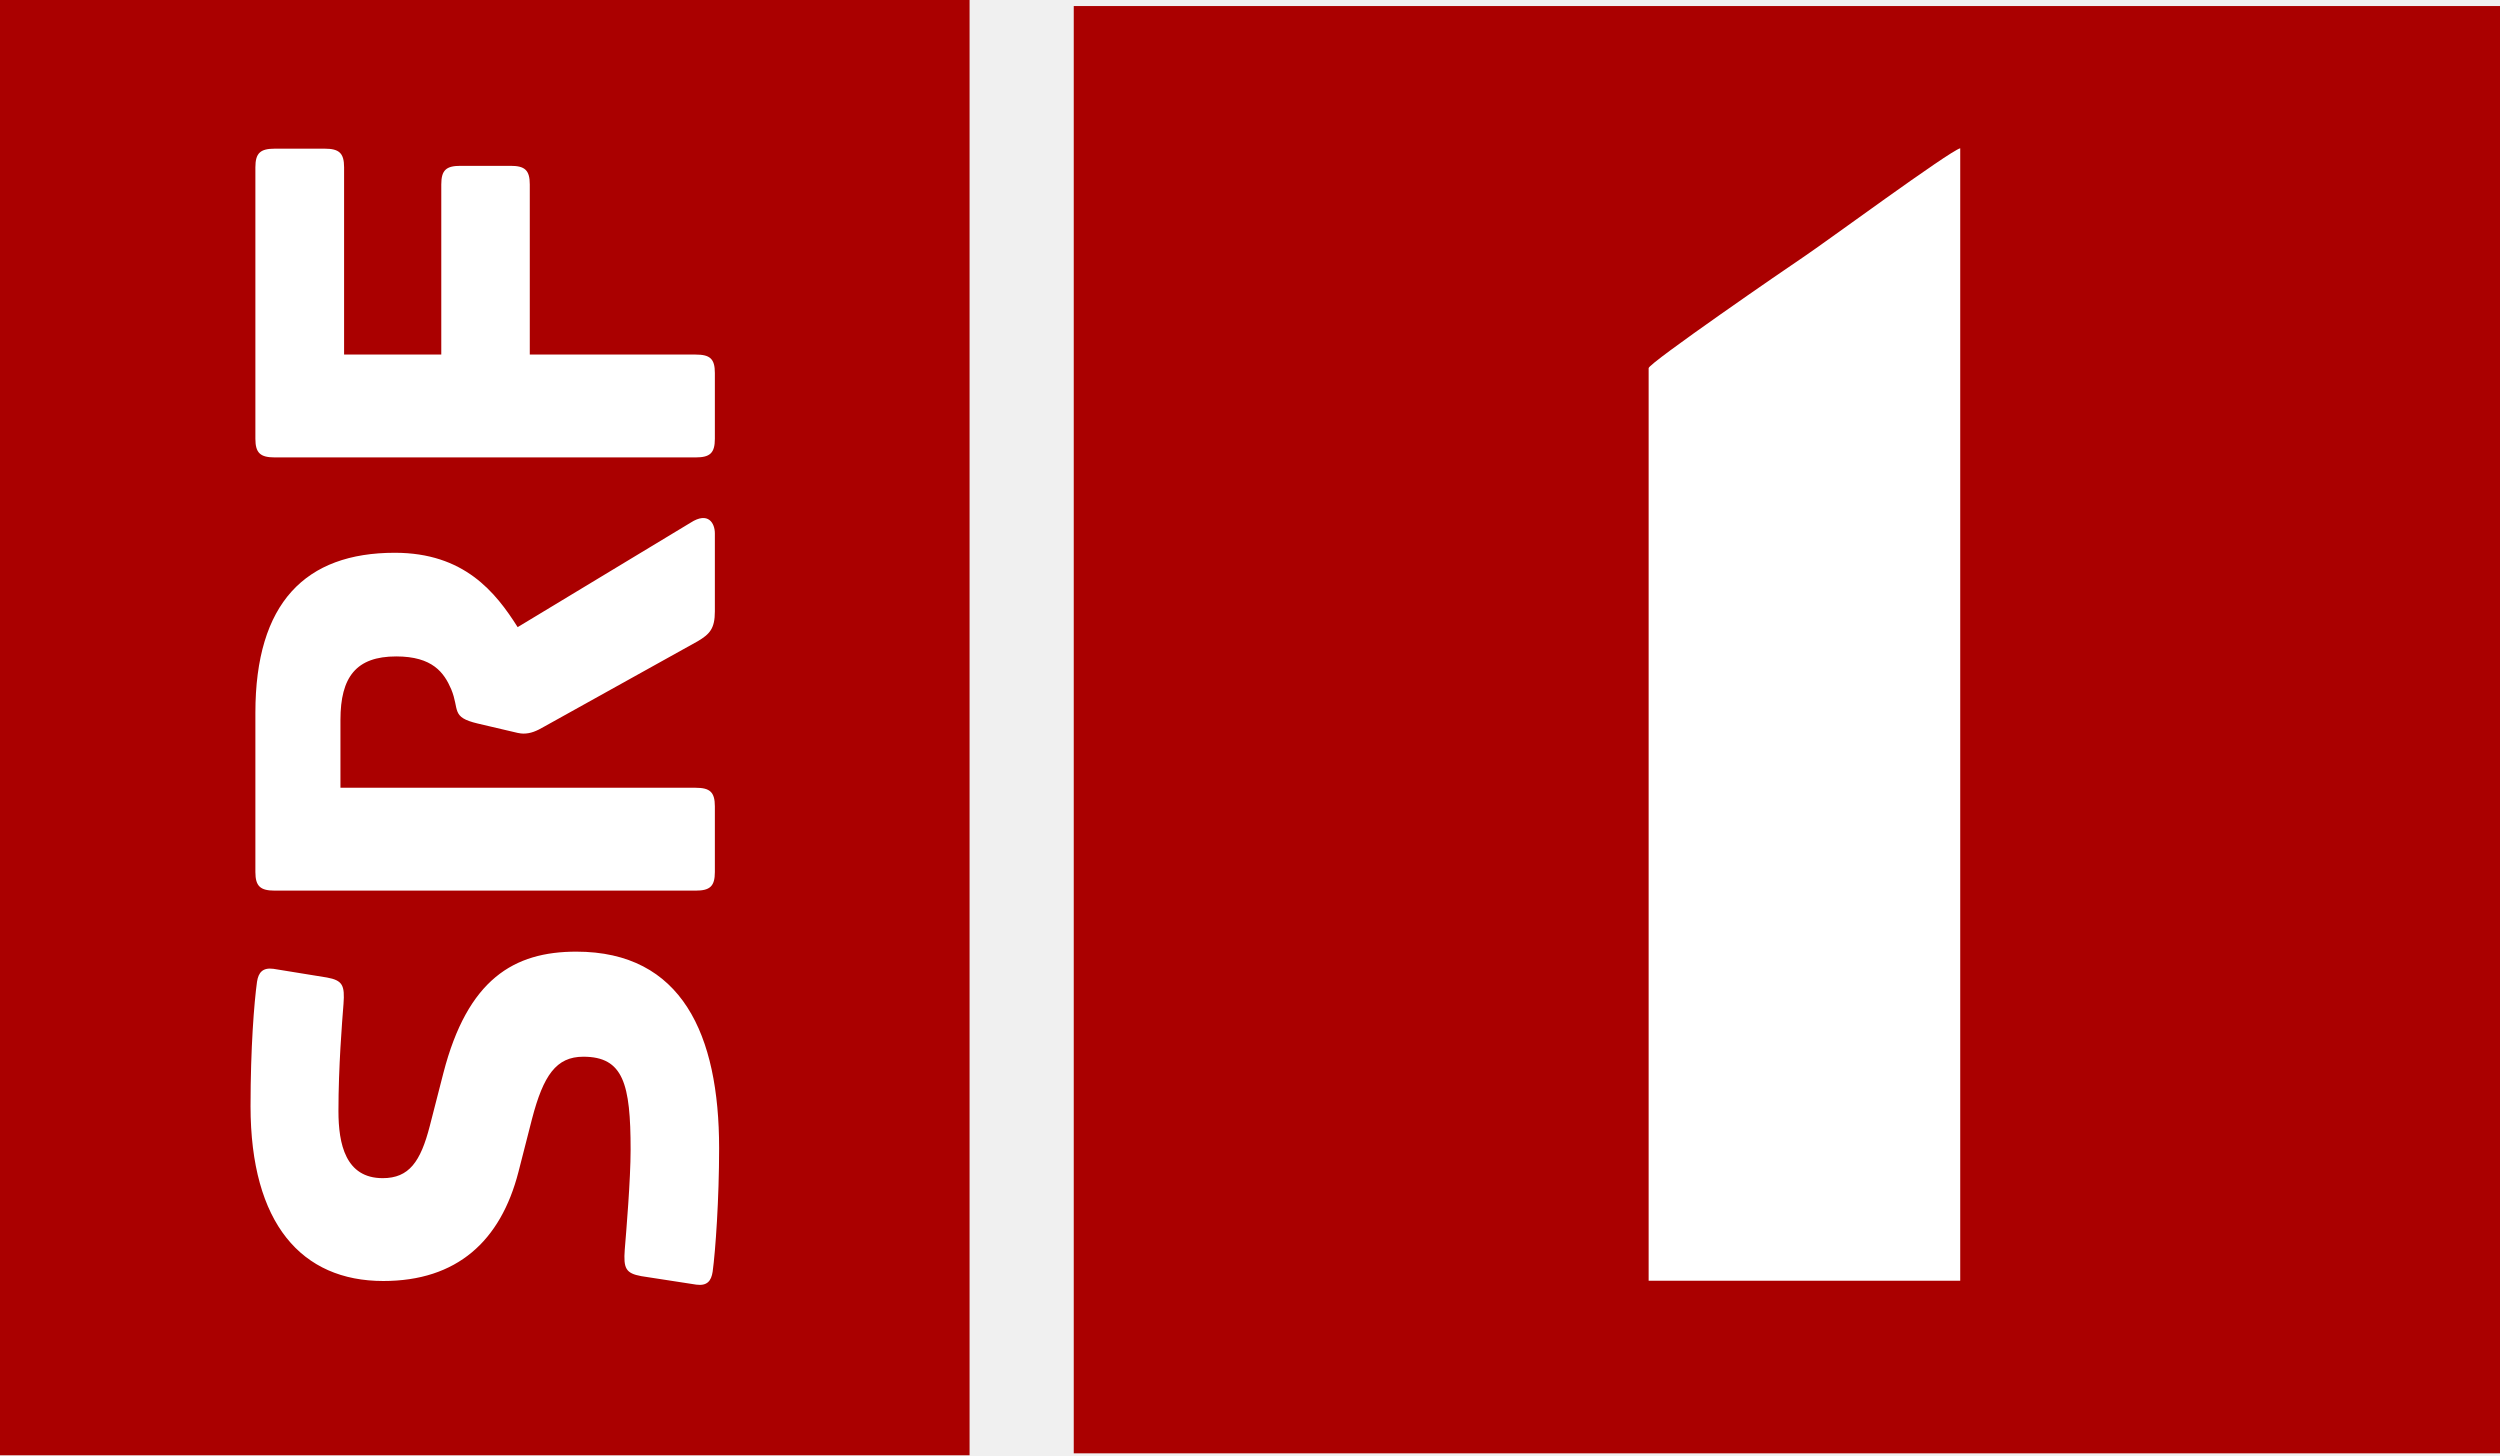
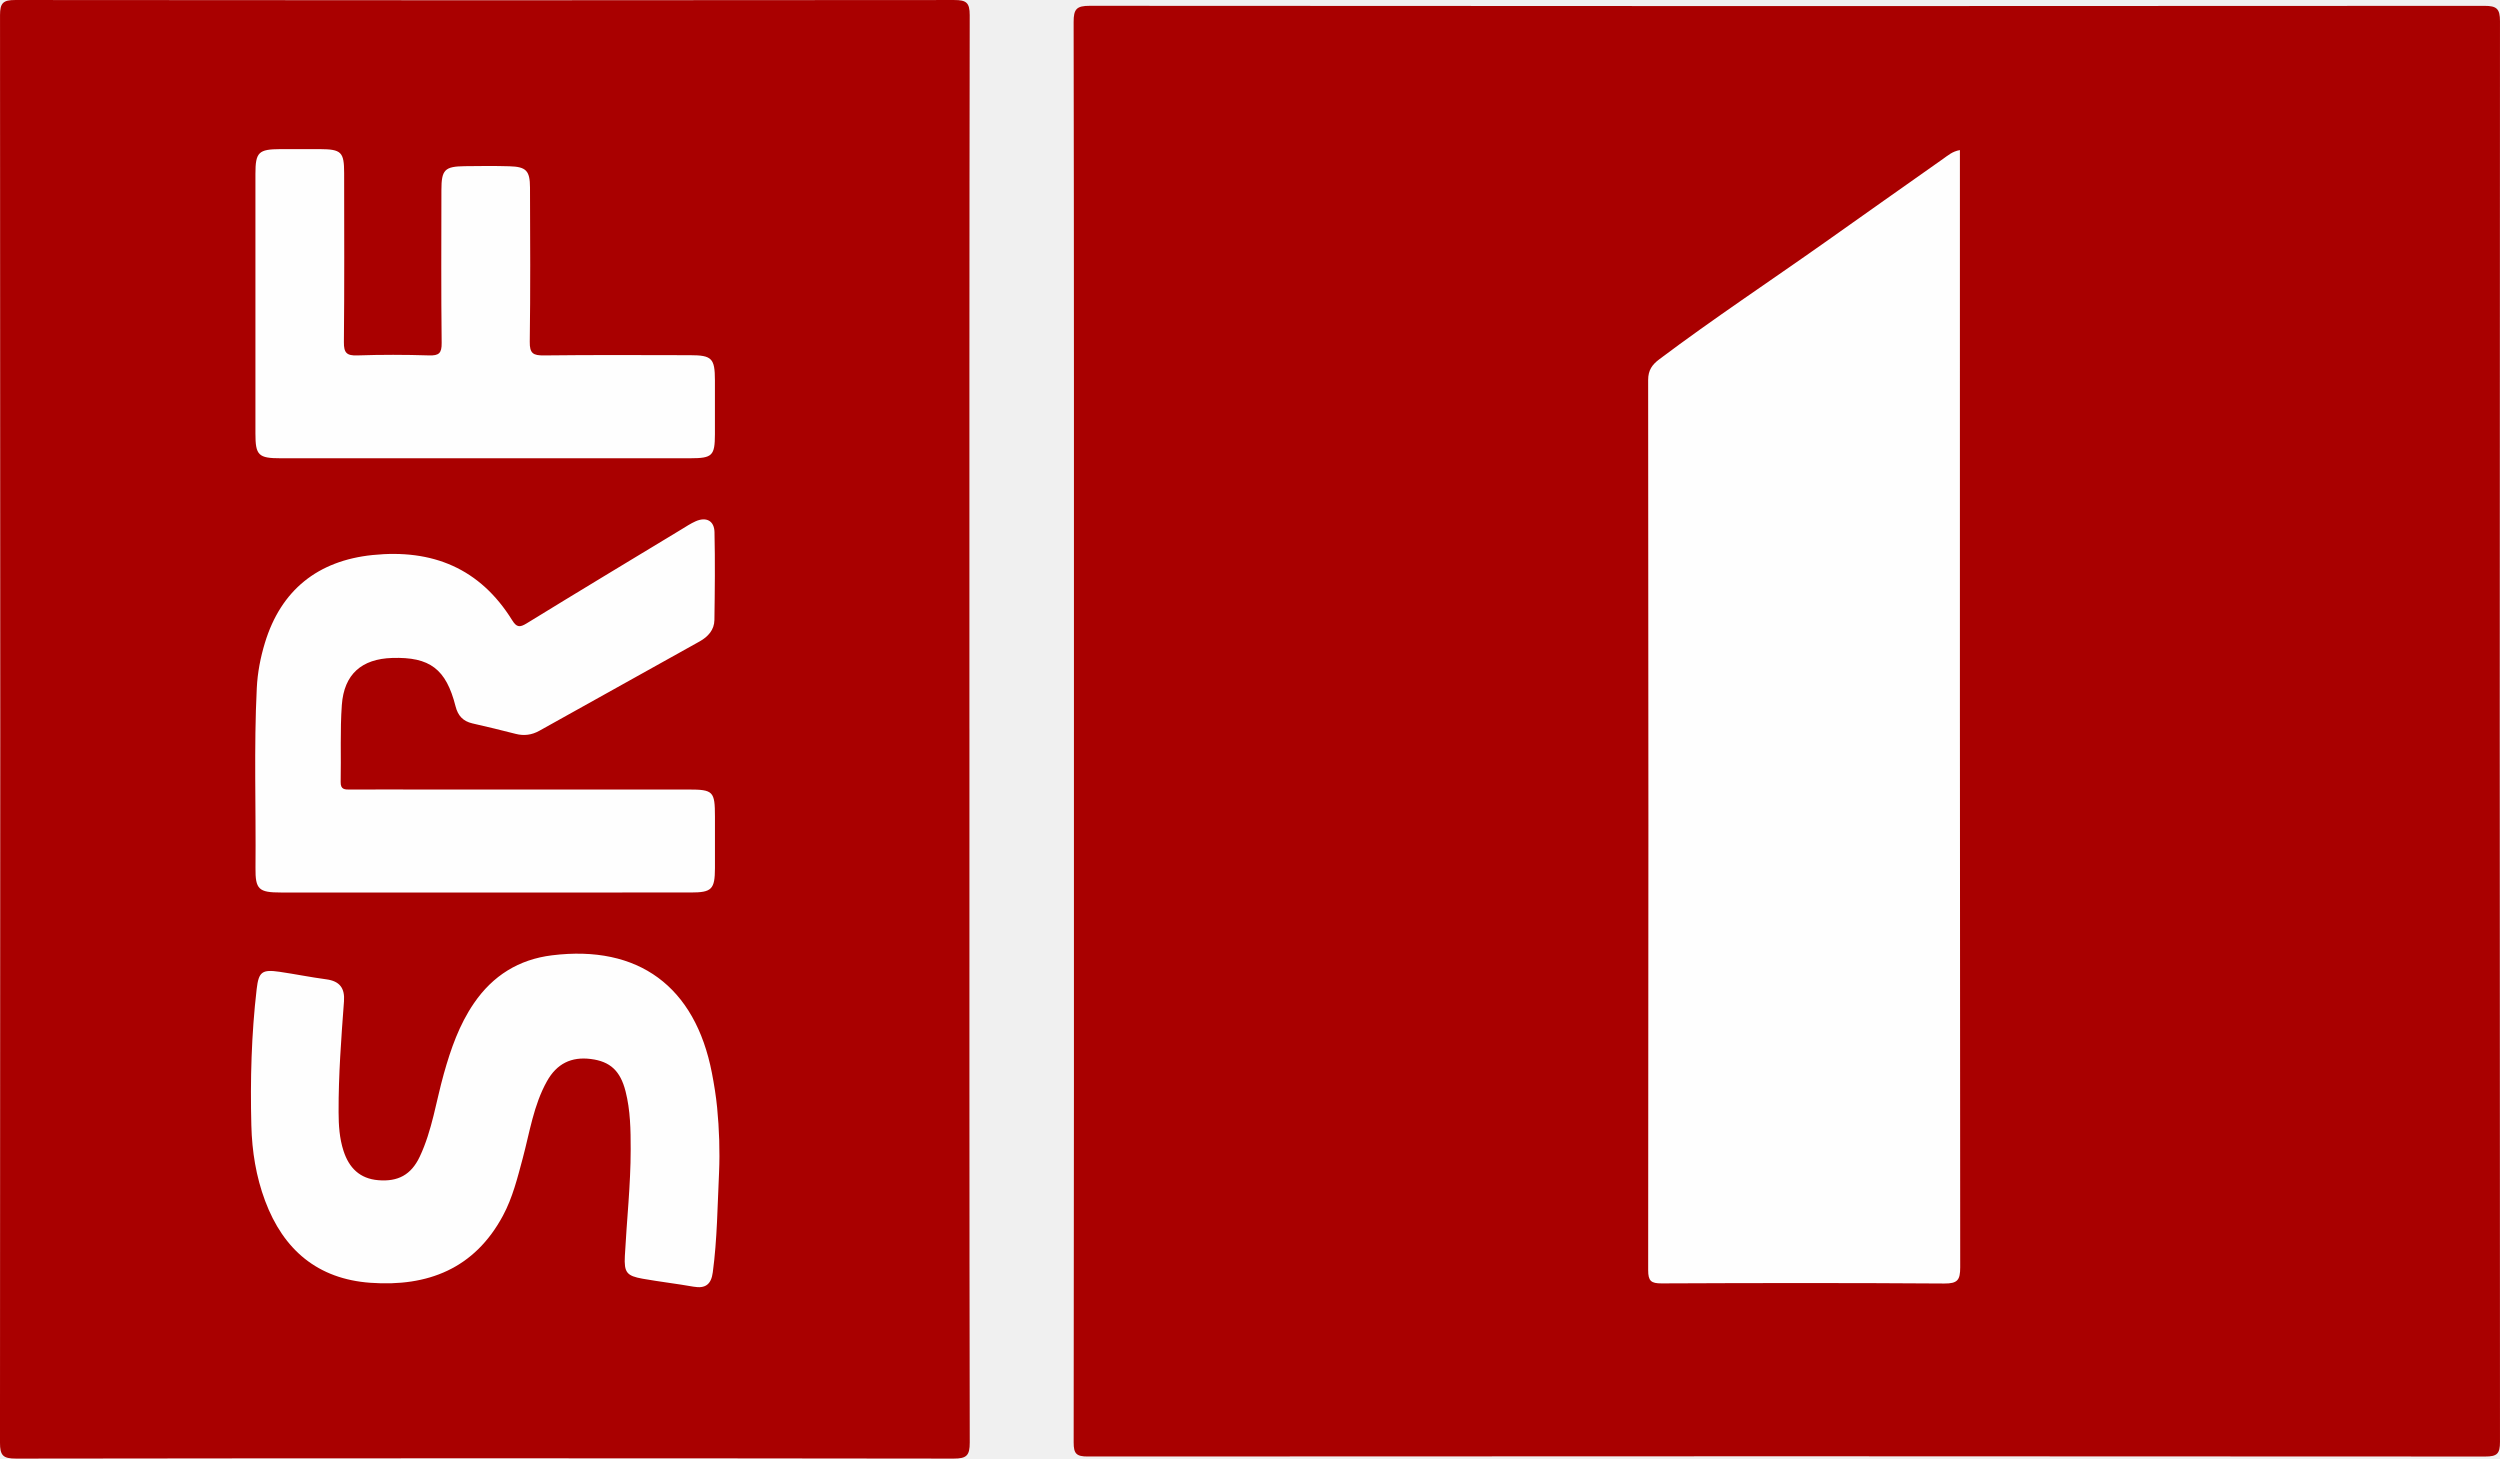
- <svg xmlns="http://www.w3.org/2000/svg" version="1.1" width="241.893" height="140.809" id="svg2">
-   <defs id="defs6" />
-   <path d="m 103.893,0.585 0,140.035 138,0 0,-140.035 z" id="path688" style="fill:#aa0000;fill-opacity:1;fill-rule:nonzero;stroke:none" />
-   <path d="M 93.813,140.809 93.813,0 0,0 l 0,140.809 93.813,0 z" id="path688-1" style="fill:#aa0000;fill-opacity:1;fill-rule:nonzero;stroke:none" />
-   <path d="m 24.241,107.015 c 0,11.407 4.967,16.931 12.845,16.931 7.123,0 11.355,-3.856 13.079,-10.557 l 1.31,-5.122 c 1.102,-4.219 2.341,-6.022 4.966,-6.022 3.876,0 4.575,2.633 4.575,8.993 0,2.901 -0.425,7.95 -0.567,9.678 -0.132,1.799 0.088,2.287 1.603,2.561 l 5.318,0.821 c 1.042,0.142 1.449,-0.349 1.584,-1.251 0.274,-2.001 0.626,-7.043 0.626,-11.945 0,-10.996 -3.594,-19.023 -13.822,-19.023 -6.019,0 -10.514,2.645 -12.864,11.769 l -1.31,5.103 c -0.89,3.452 -2.003,5.044 -4.555,5.044 -3.599,0 -4.282,-3.313 -4.282,-6.491 0,-4.292 0.354,-8.635 0.489,-10.362 0.135,-1.802 -0.085,-2.284 -1.603,-2.561 l -5.181,-0.841 c -1.034,-0.137 -1.447,0.356 -1.584,1.251 -0.279,2.009 -0.626,6.426 -0.626,12.024 z m 0.469,-22.64 c 0,1.386 0.491,1.799 1.877,1.799 l 40.724,0 c 1.376,0 1.857,-0.413 1.857,-1.799 l 0,-6.354 c 0,-1.383 -0.482,-1.799 -1.857,-1.799 l -34.37,0 0,-6.569 c 0,-4.147 1.52,-6.139 5.396,-6.139 3.524,0 4.63,1.575 5.318,3.167 0.832,2.001 -0.063,2.703 2.561,3.324 l 2.913,0.684 c 0.827,0.209 1.226,0.293 1.505,0.293 0.688,0 1.242,-0.218 2.072,-0.704 l 14.8,-8.231 c 1.174,-0.693 1.662,-1.236 1.662,-2.893 l 0,-7.547 c 0,-0.965 -0.624,-2.145 -2.346,-1.036 L 50.087,60.68 C 47.944,57.29 44.907,53.485 38.2,53.485 c -8.641,0 -13.49,4.834 -13.49,15.484 l 0,15.406 z m 0,-41.916 c 0,1.383 0.491,1.799 1.877,1.799 l 40.724,0 c 1.378,0 1.857,-0.415 1.857,-1.799 l 0,-6.373 c 0,-1.378 -0.479,-1.779 -1.857,-1.779 l -16.051,0 0,-16.462 c 0,-1.381 -0.479,-1.799 -1.857,-1.799 l -4.849,0 c -1.383,0 -1.857,0.418 -1.857,1.799 l 0,16.462 -9.404,0 0,-18.123 c 0,-1.383 -0.494,-1.799 -1.877,-1.799 l -4.829,0 c -1.386,0 -1.877,0.415 -1.877,1.799 l 0,26.276 z" id="path692" style="fill:#ffffff;fill-opacity:1;fill-rule:nonzero;stroke:none" />
-   <g transform="matrix(0.295363,0,0,0.295363,43.02692,10.19002)" id="layer1" style="fill:#ffffff">
-     <g transform="matrix(3.543307,0,0,3.543307,0.00106713,-5.761719e-6)" id="Ebene_x0020_1" style="fill:#ffffff;fill-rule:evenodd">
-       <g id="_72243192" style="fill:#ffffff">
-         <path d="m 111.308,24.296 0,84.375 -0.292,0 28.953,0 0.146,0 0,-104.701 c -1.027,0.274 -12.503,8.726 -14.505,10.062 -1.439,0.96 -14.302,9.806 -14.302,10.264 z" id="_47445264" style="fill:#ffffff" />
-       </g>
+ <svg xmlns="http://www.w3.org/2000/svg" height="350.06" width="600" version="1.1">
+   <defs />
+   <g transform="translate(401.9037,221.4473)">
+     <g fill-rule="evenodd" transform="matrix(1.447274,0,0,1.447274,45.57884,20.76154)">
+       <path fill="#a90000" d="m-131.1-46.151c0-39.184,0.019-78.369-0.051-117.55-0.004-2.141,0.477-2.693,2.664-2.691,77.097,0.065,154.2,0.062,231.29,0.007,2.038-0.002,2.579,0.486,2.577,2.558-0.056,78.518-0.056,157.04,0,235.56,0.002,1.988-0.479,2.448-2.455,2.446-77.247-0.056-154.5-0.054-231.74-0.004-1.862,0-2.334-0.454-2.33-2.319,0.06-39.332,0.045-78.666,0.045-118z" />
+       <path fill="#a90000" d="m-148.43-46.388c0,39.409-0.021,78.817,0.052,118.23,0.004,2.158-0.501,2.683-2.674,2.679-51.823-0.069-103.65-0.069-155.47,0-2.16,0.002-2.672-0.497-2.67-2.664,0.065-78.894,0.064-157.79,0.006-236.68,0-2.051,0.516-2.532,2.541-2.53,51.897,0.06,103.79,0.06,155.69,0.002,1.99-0.002,2.575,0.419,2.571,2.513-0.067,39.485-0.049,78.969-0.049,118.45z" />
+       <path fill="#fefefe" d="m15.819-142.47v2.442c0,60.94-0.011,121.88,0.05,182.82,0.002,2.12-0.432,2.713-2.642,2.696-15.626-0.11-31.254-0.088-46.882-0.019-1.737,0.007-2.221-0.402-2.22-2.193,0.052-49.201,0.052-98.402-0.004-147.6-0.002-1.675,0.684-2.58,1.879-3.476,8.968-6.735,18.319-12.924,27.47-19.394,6.529-4.615,13.05-9.243,19.592-13.841,0.776-0.542,1.505-1.214,2.756-1.432z" />
+       <path fill="#fefefe" d="m-228.73-19.35c-11.292,0-22.584,0.004-33.876-0.002-3.682,0-4.25-0.514-4.216-4.082,0.095-9.944-0.277-19.891,0.215-29.831,0.125-2.547,0.604-5.041,1.346-7.483,2.657-8.743,8.768-13.639,17.878-14.57,9.914-1.014,17.788,2.206,23.132,10.824,0.735,1.185,1.253,1.214,2.399,0.509,8.53-5.241,17.107-10.406,25.671-15.589,0.767-0.466,1.52-0.969,2.335-1.331,1.754-0.783,3.098-0.116,3.141,1.795,0.108,4.858,0.058,9.719-0.015,14.577-0.024,1.634-1.062,2.767-2.433,3.536-8.867,4.959-17.741,9.903-26.621,14.839-1.217,0.677-2.511,0.86-3.897,0.501-2.386-0.619-4.783-1.187-7.184-1.739-1.554-0.357-2.399-1.279-2.793-2.835-1.567-6.189-4.256-8.21-10.503-8.016-5.064,0.155-7.988,2.694-8.354,7.799-0.303,4.243-0.103,8.521-0.193,12.78-0.026,1.251,0.677,1.249,1.571,1.245,3.515-0.021,7.029-0.009,10.544-0.009,15.181,0,30.362-0.004,45.542,0.002,4.132,0.002,4.407,0.295,4.411,4.501,0.002,2.842,0.007,5.684,0,8.527-0.011,3.519-0.522,4.046-3.996,4.048-11.37,0.009-22.737,0.004-34.104,0.004z" />
+       <path fill="#fefefe" d="m-189.95,27.083c-0.262,5.524-0.305,11.06-1.04,16.557-0.266,1.99-1.208,2.724-3.19,2.375-2.795-0.494-5.619-0.821-8.414-1.316-2.676-0.473-3.119-1.032-2.977-3.781,0.309-5.897,0.967-11.776,0.967-17.691,0-3.22-0.045-6.438-0.843-9.581-0.873-3.442-2.565-4.985-5.765-5.389-3.239-0.408-5.647,0.768-7.281,3.697-2.22,3.975-2.859,8.469-4.016,12.782-0.873,3.25-1.673,6.516-3.278,9.504-4.731,8.812-12.489,11.808-21.967,11.129-8.766-0.626-14.435-5.471-17.47-13.579-1.509-4.031-2.176-8.227-2.285-12.513-0.193-7.558,0.009-15.105,0.883-22.619,0.333-2.866,0.896-3.283,3.807-2.859,2.588,0.378,5.153,0.903,7.745,1.247,2.218,0.295,3.091,1.464,2.926,3.657-0.456,6.114-0.916,12.229-0.894,18.367,0.007,2.176,0.138,4.33,0.817,6.421,0.914,2.818,2.693,4.611,5.761,4.865,3.272,0.273,5.456-0.884,6.883-3.908,2.057-4.359,2.7-9.151,3.992-13.745,1.159-4.121,2.549-8.124,4.987-11.688,3.13-4.581,7.444-7.274,12.952-7.952,14.325-1.769,23.736,5.157,26.514,19.504,0.368,1.905,0.679,3.829,0.868,5.759,0.346,3.573,0.471,7.162,0.318,10.755z" />
+       <path fill="#fefefe" d="m-228.78-91.358c-11.288,0-22.578,0.004-33.866-0.002-3.687-0.002-4.185-0.484-4.187-4.086-0.007-14.355-0.007-28.709,0-43.062,0.002-3.616,0.507-4.101,4.164-4.119,2.169-0.011,4.336-0.011,6.505,0,3.579,0.021,4.039,0.467,4.043,3.973,0.007,9.345,0.052,18.691-0.041,28.034-0.019,1.78,0.466,2.263,2.221,2.204,3.958-0.135,7.926-0.127,11.883-0.002,1.649,0.052,2.13-0.348,2.109-2.066-0.101-8.446-0.051-16.896-0.043-25.344,0.004-3.373,0.535-3.925,3.869-3.97,2.466-0.034,4.936-0.056,7.401,0.015,2.779,0.079,3.411,0.722,3.422,3.528,0.03,8.523,0.08,17.047-0.041,25.568-0.028,1.945,0.567,2.294,2.365,2.272,8.072-0.099,16.148-0.052,24.222-0.039,3.618,0.006,4.11,0.518,4.119,4.159,0.007,2.99,0.009,5.982,0,8.972-0.011,3.532-0.436,3.957-4.052,3.96-11.365,0.009-22.728,0.004-34.093,0.004z" />
    </g>
  </g>
</svg>
